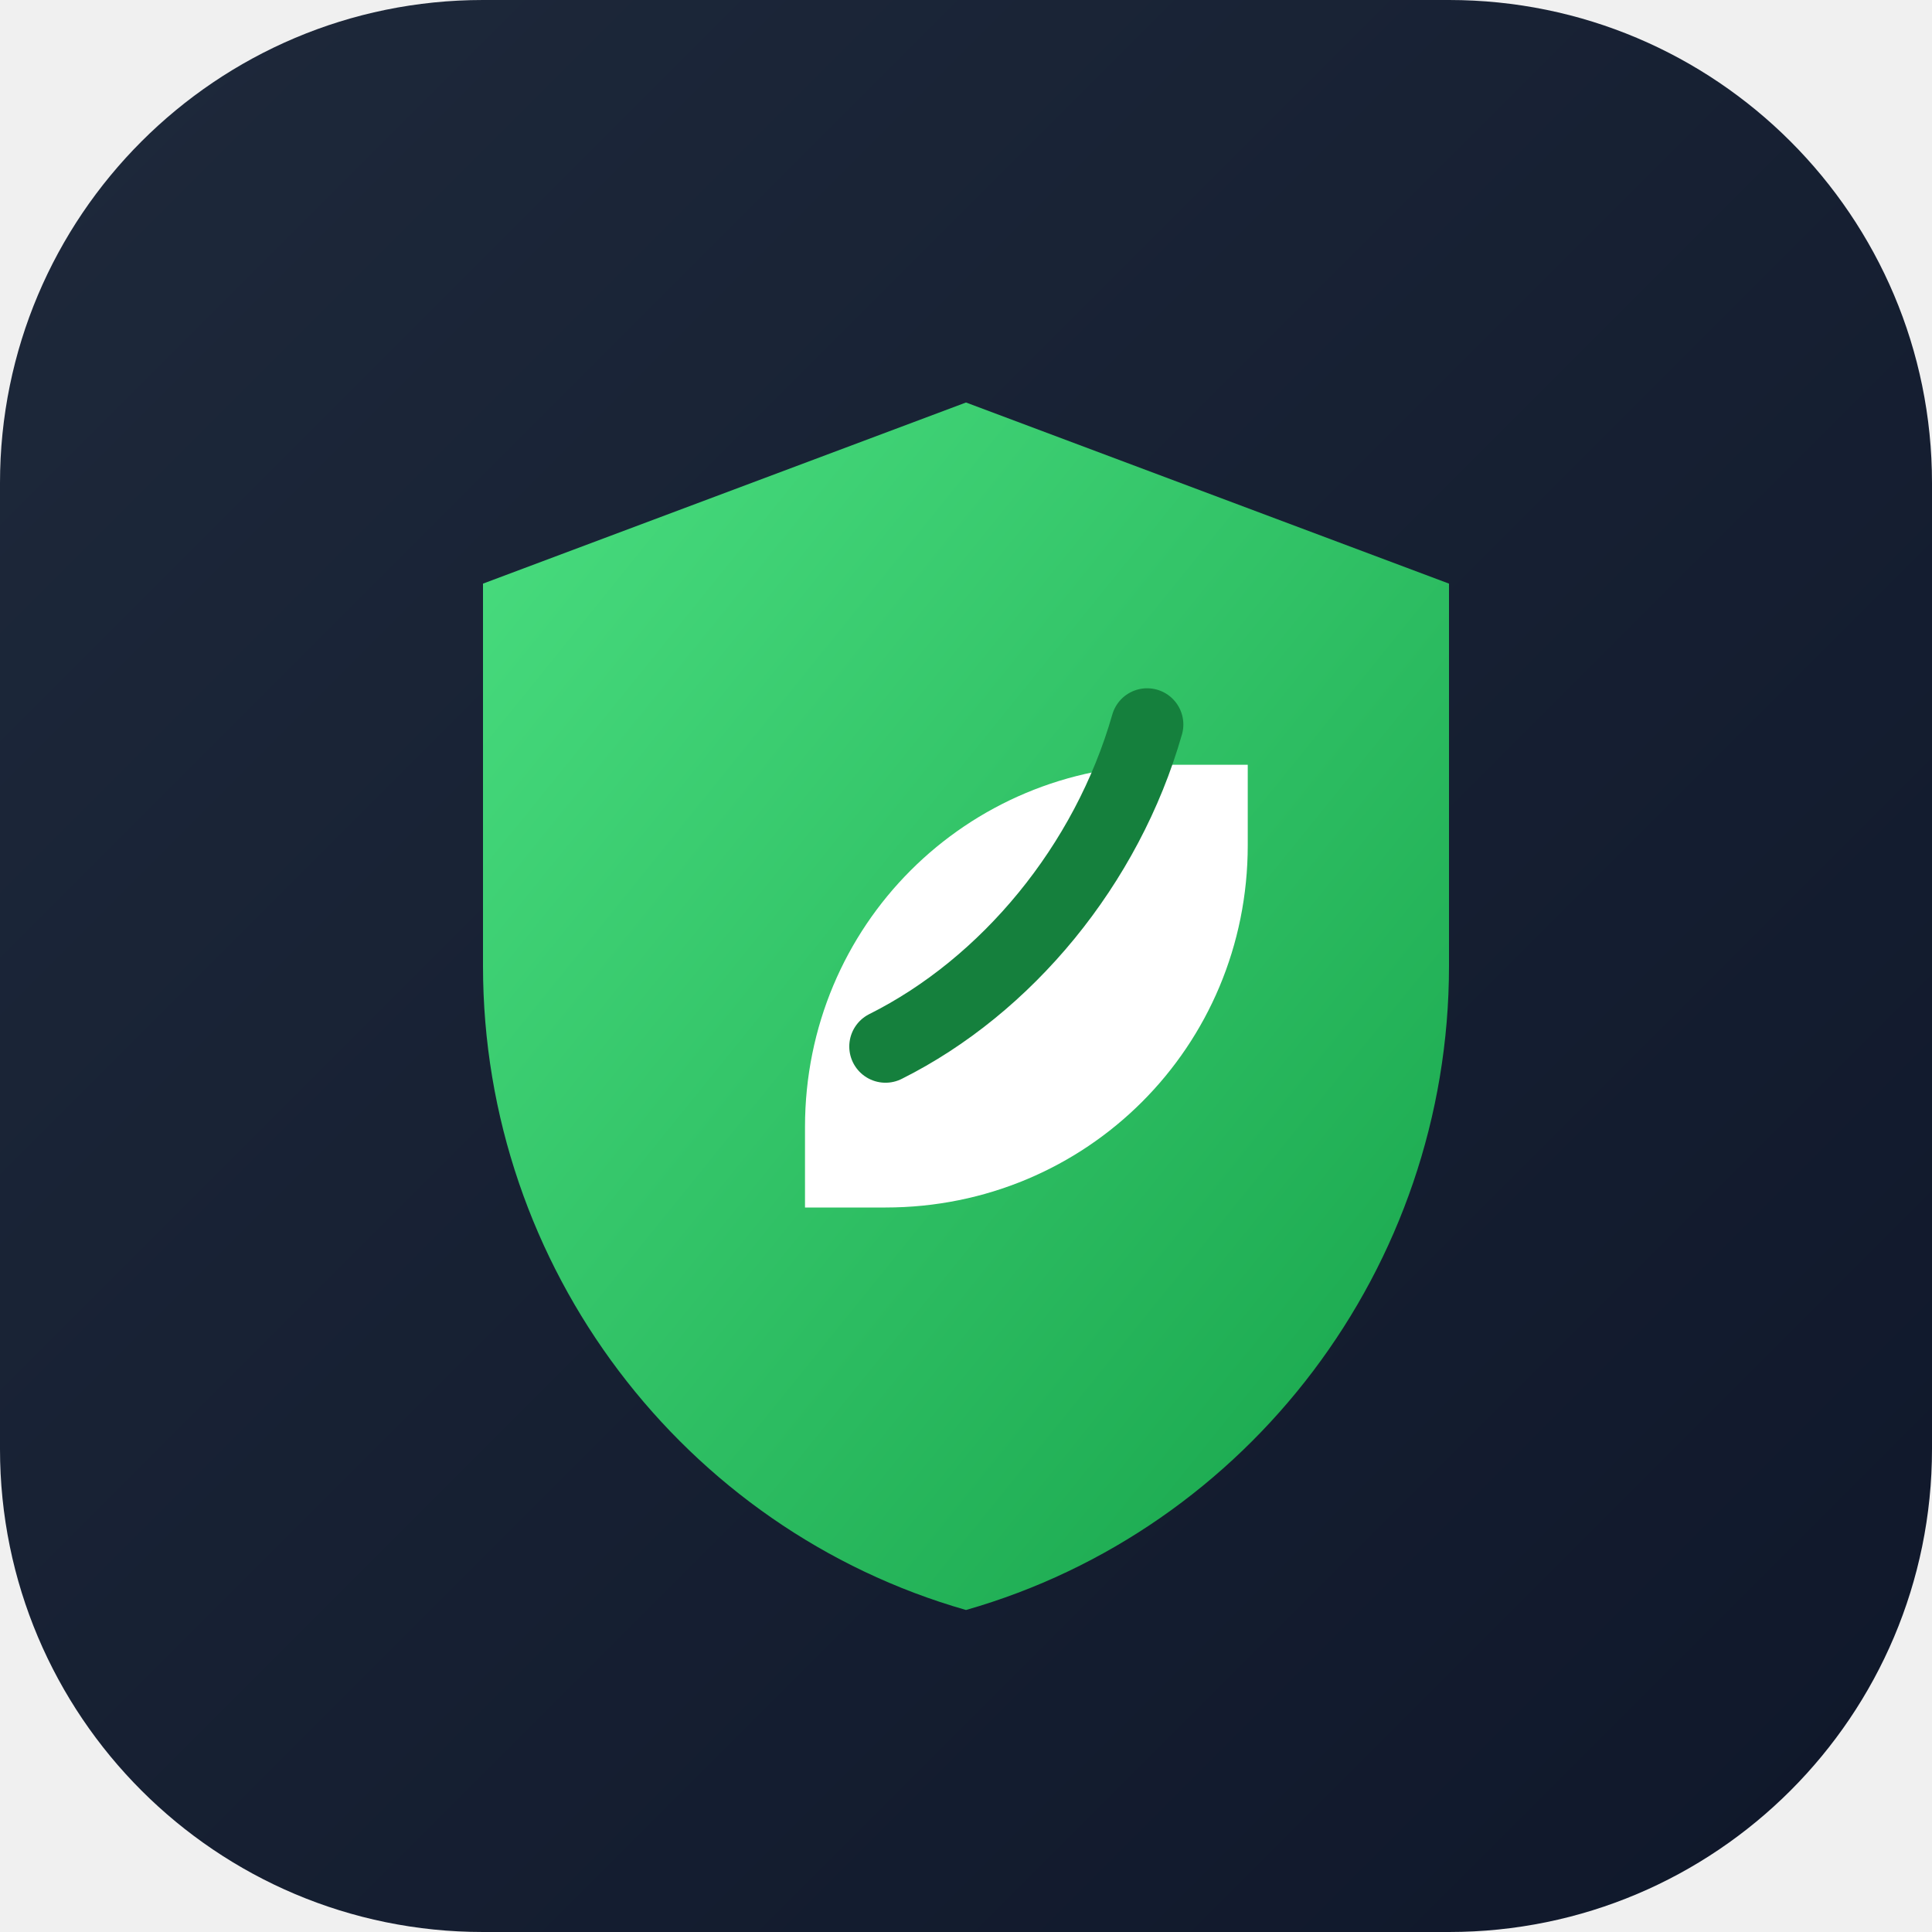
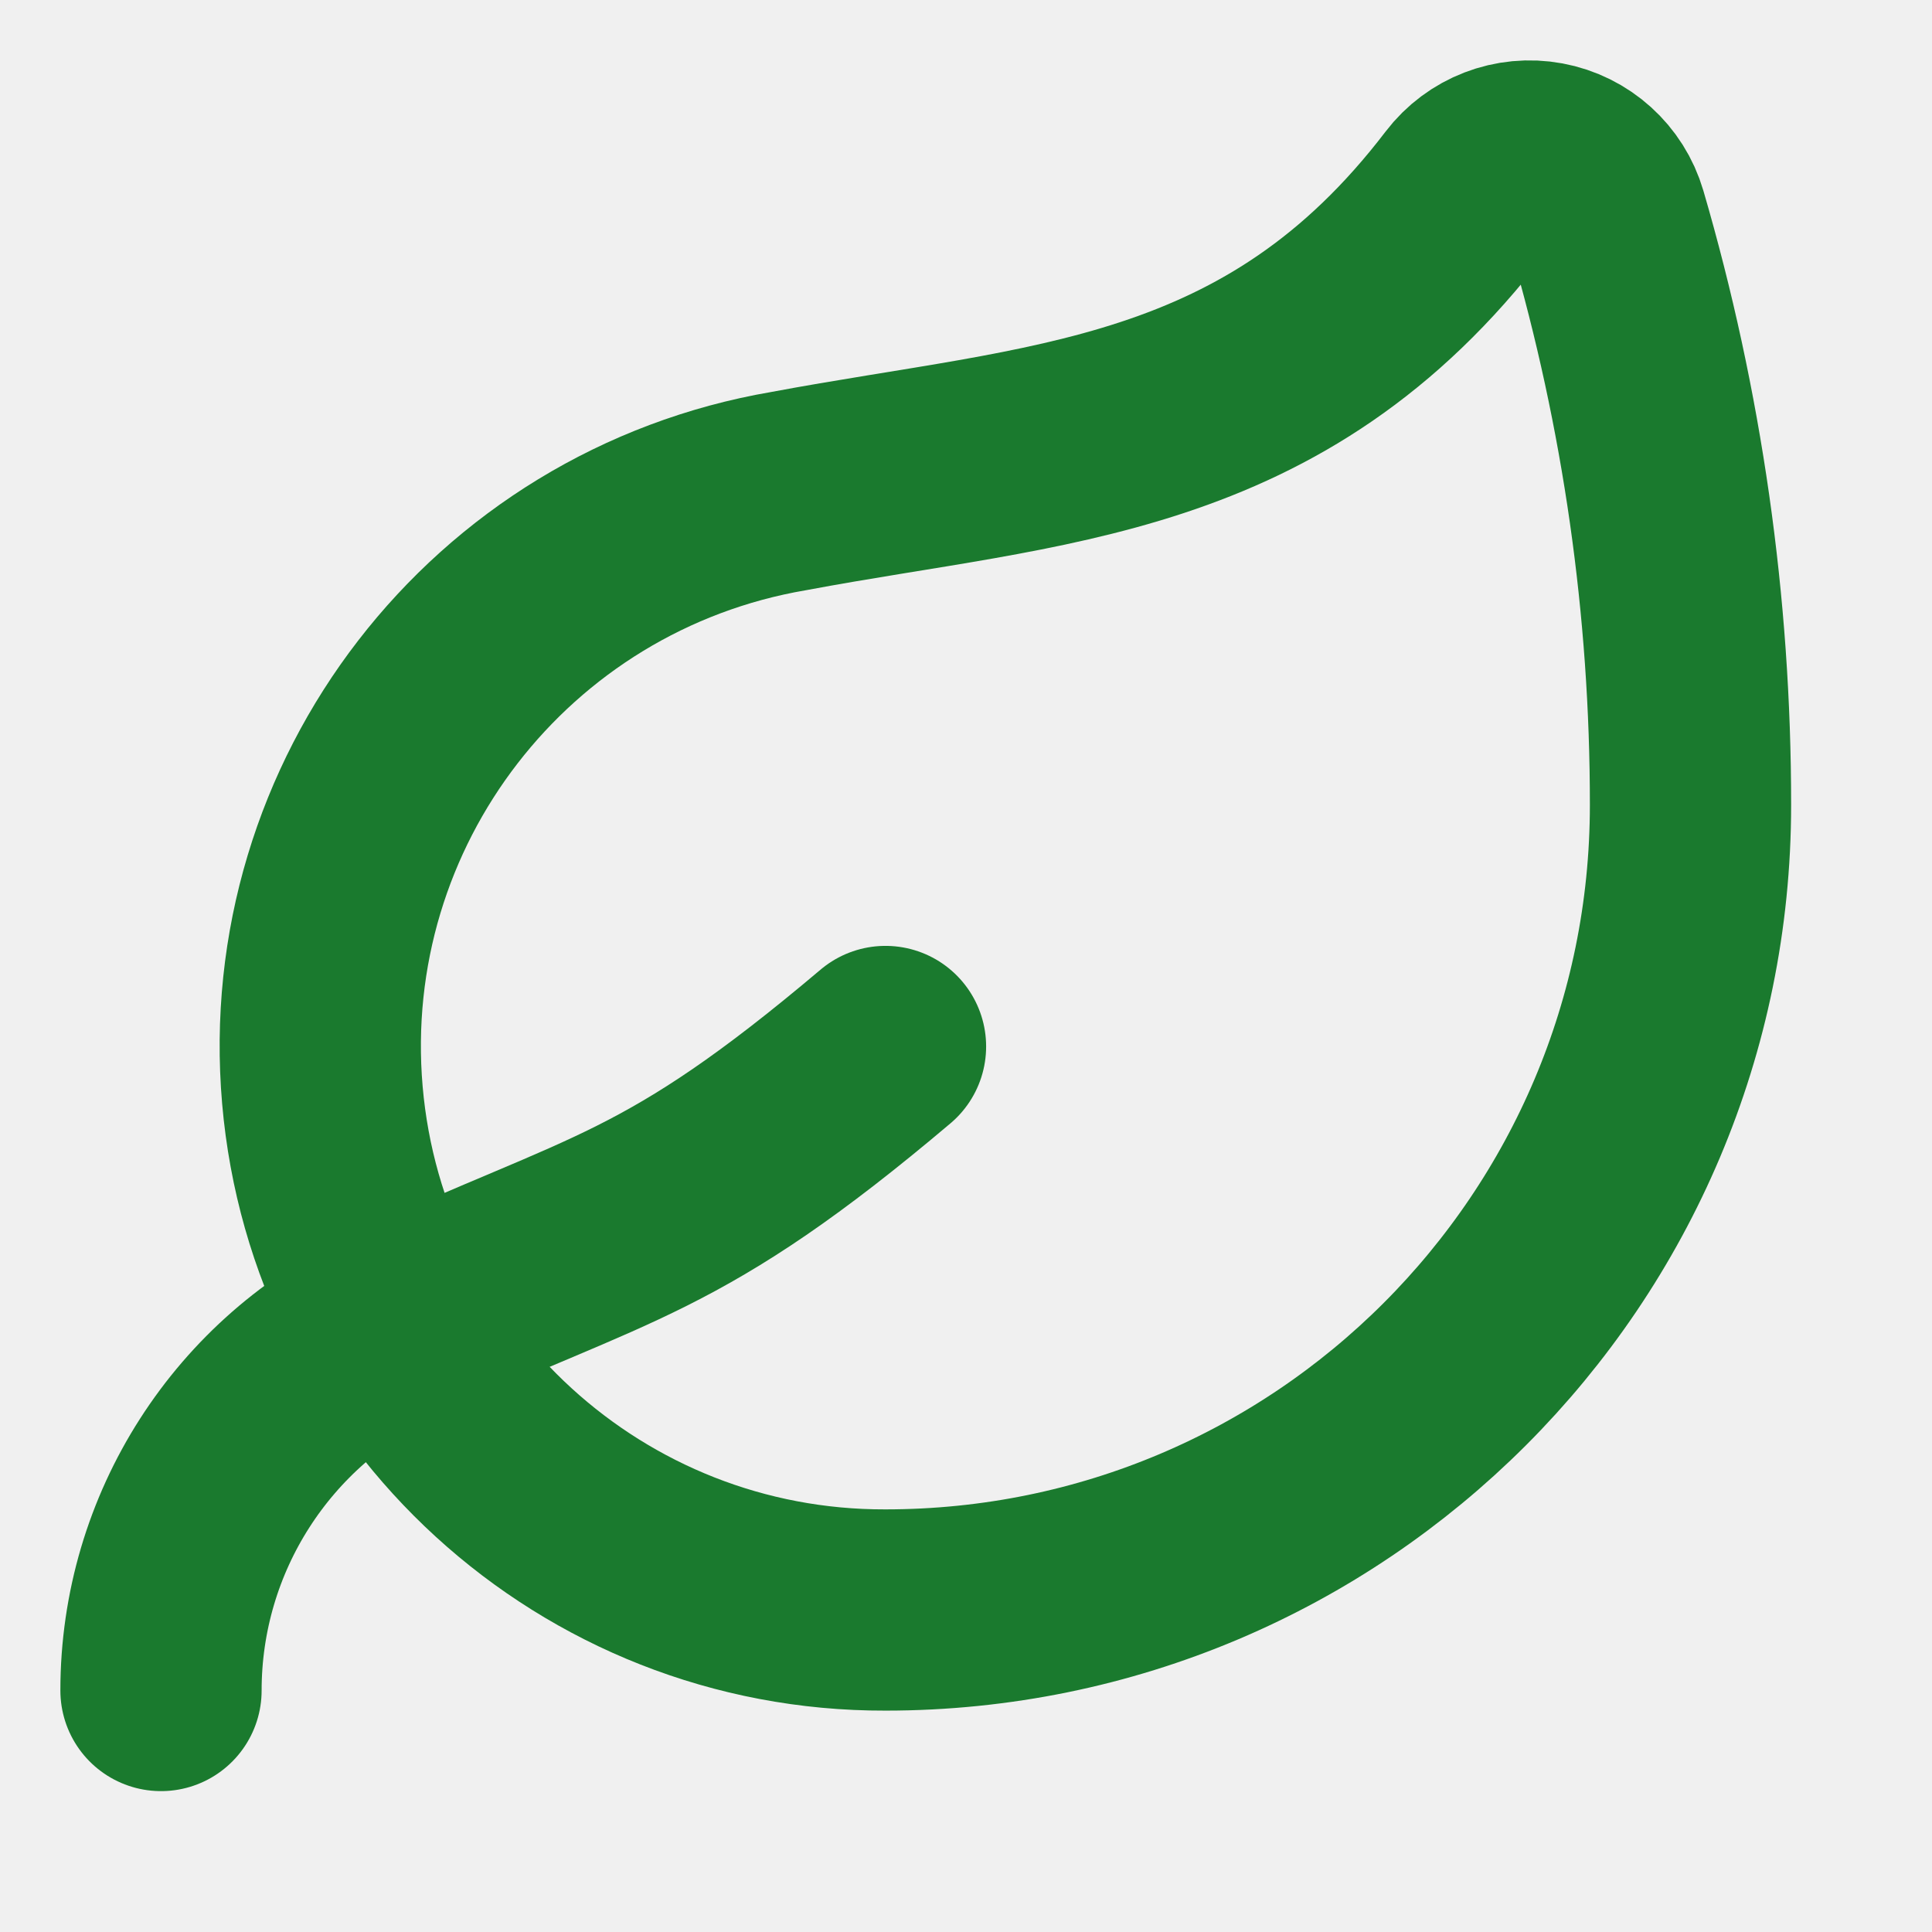
- <svg xmlns="http://www.w3.org/2000/svg" viewBox="0 0 48 48">
-   <defs>
-     <linearGradient id="hh-admin-grad" x1="0%" y1="0%" x2="100%" y2="100%">
-       <stop offset="0%" stop-color="#1e293b" />
-       <stop offset="100%" stop-color="#0f172a" />
-     </linearGradient>
-     <linearGradient id="hh-green-grad" x1="0%" y1="0%" x2="100%" y2="100%">
-       <stop offset="0%" stop-color="#4ade80" />
-       <stop offset="100%" stop-color="#16a34a" />
-     </linearGradient>
-   </defs>
-   <rect width="48" height="48" rx="12" fill="url(#hh-admin-grad)" />
-   <path d="M24 10l12 4.5v9.5c0 7.5-5 14-12 16-7-2-12-8.5-12-16V14.5L24 10z" fill="url(#hh-green-grad)" />
-   <path d="M20 28c0-5 4-9 9-9h2v2c0 5-4 9-9 9h-2v-2z" fill="#ffffff" />
-   <path d="M22 26c3-1.5 5.5-4.5 6.5-8" stroke="#15803d" stroke-width="1.8" stroke-linecap="round" fill="none" />
+ <svg xmlns="http://www.w3.org/2000/svg" viewBox="0 0 24 24" fill="none" stroke="#1a7a2e" stroke-width="2.5" stroke-linecap="round" stroke-linejoin="round">
+   <style>
+     @media (prefers-color-scheme: dark) {
+       :root {
+         stroke: #22c55e;
+       }
+     }
+   </style>
+   <path d="M11 20a10 10 0 0 0 10-10 25.9 25.9 0 0 0-1.04-7.281 1 1 0 0 0-1.755-.325C15.833 5.5 13 5.5 9.8 6.1A7 7 0 0 0 11 20Z" />
+   <path d="M2 21a5 5 0 0 1 2.911-4.544C7.613 15.212 8.351 15.24 11 13" />
</svg>
